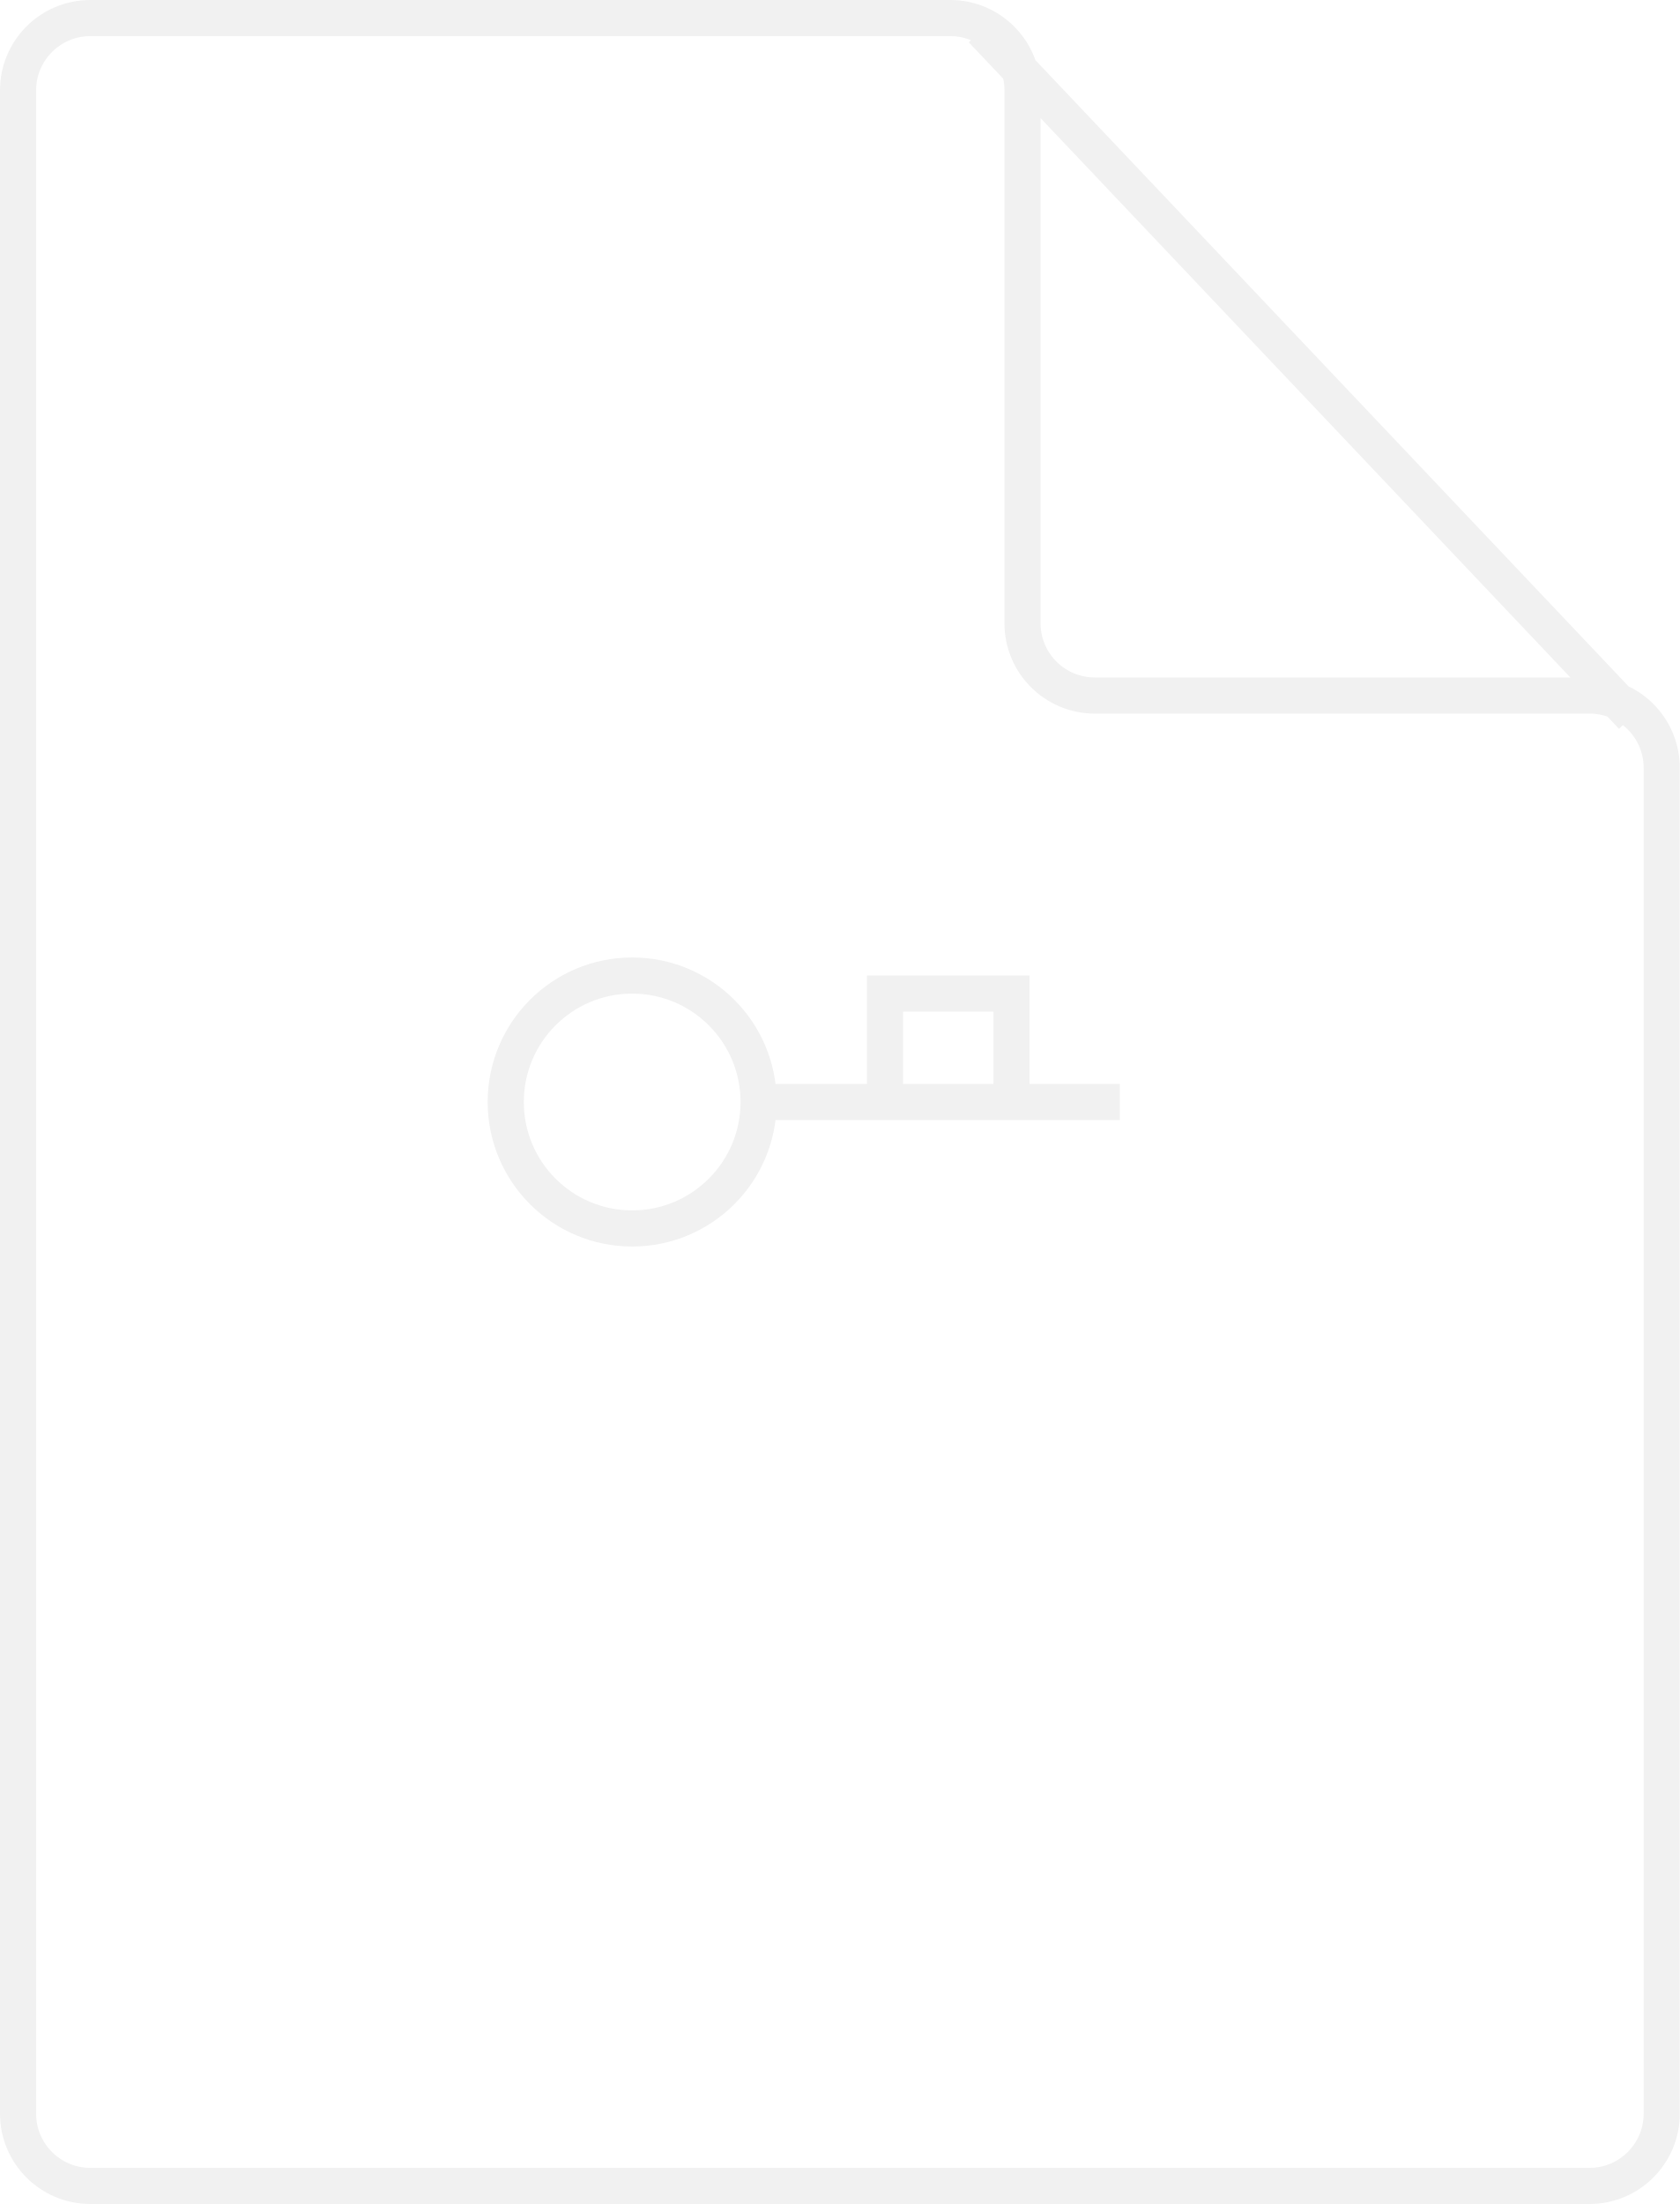
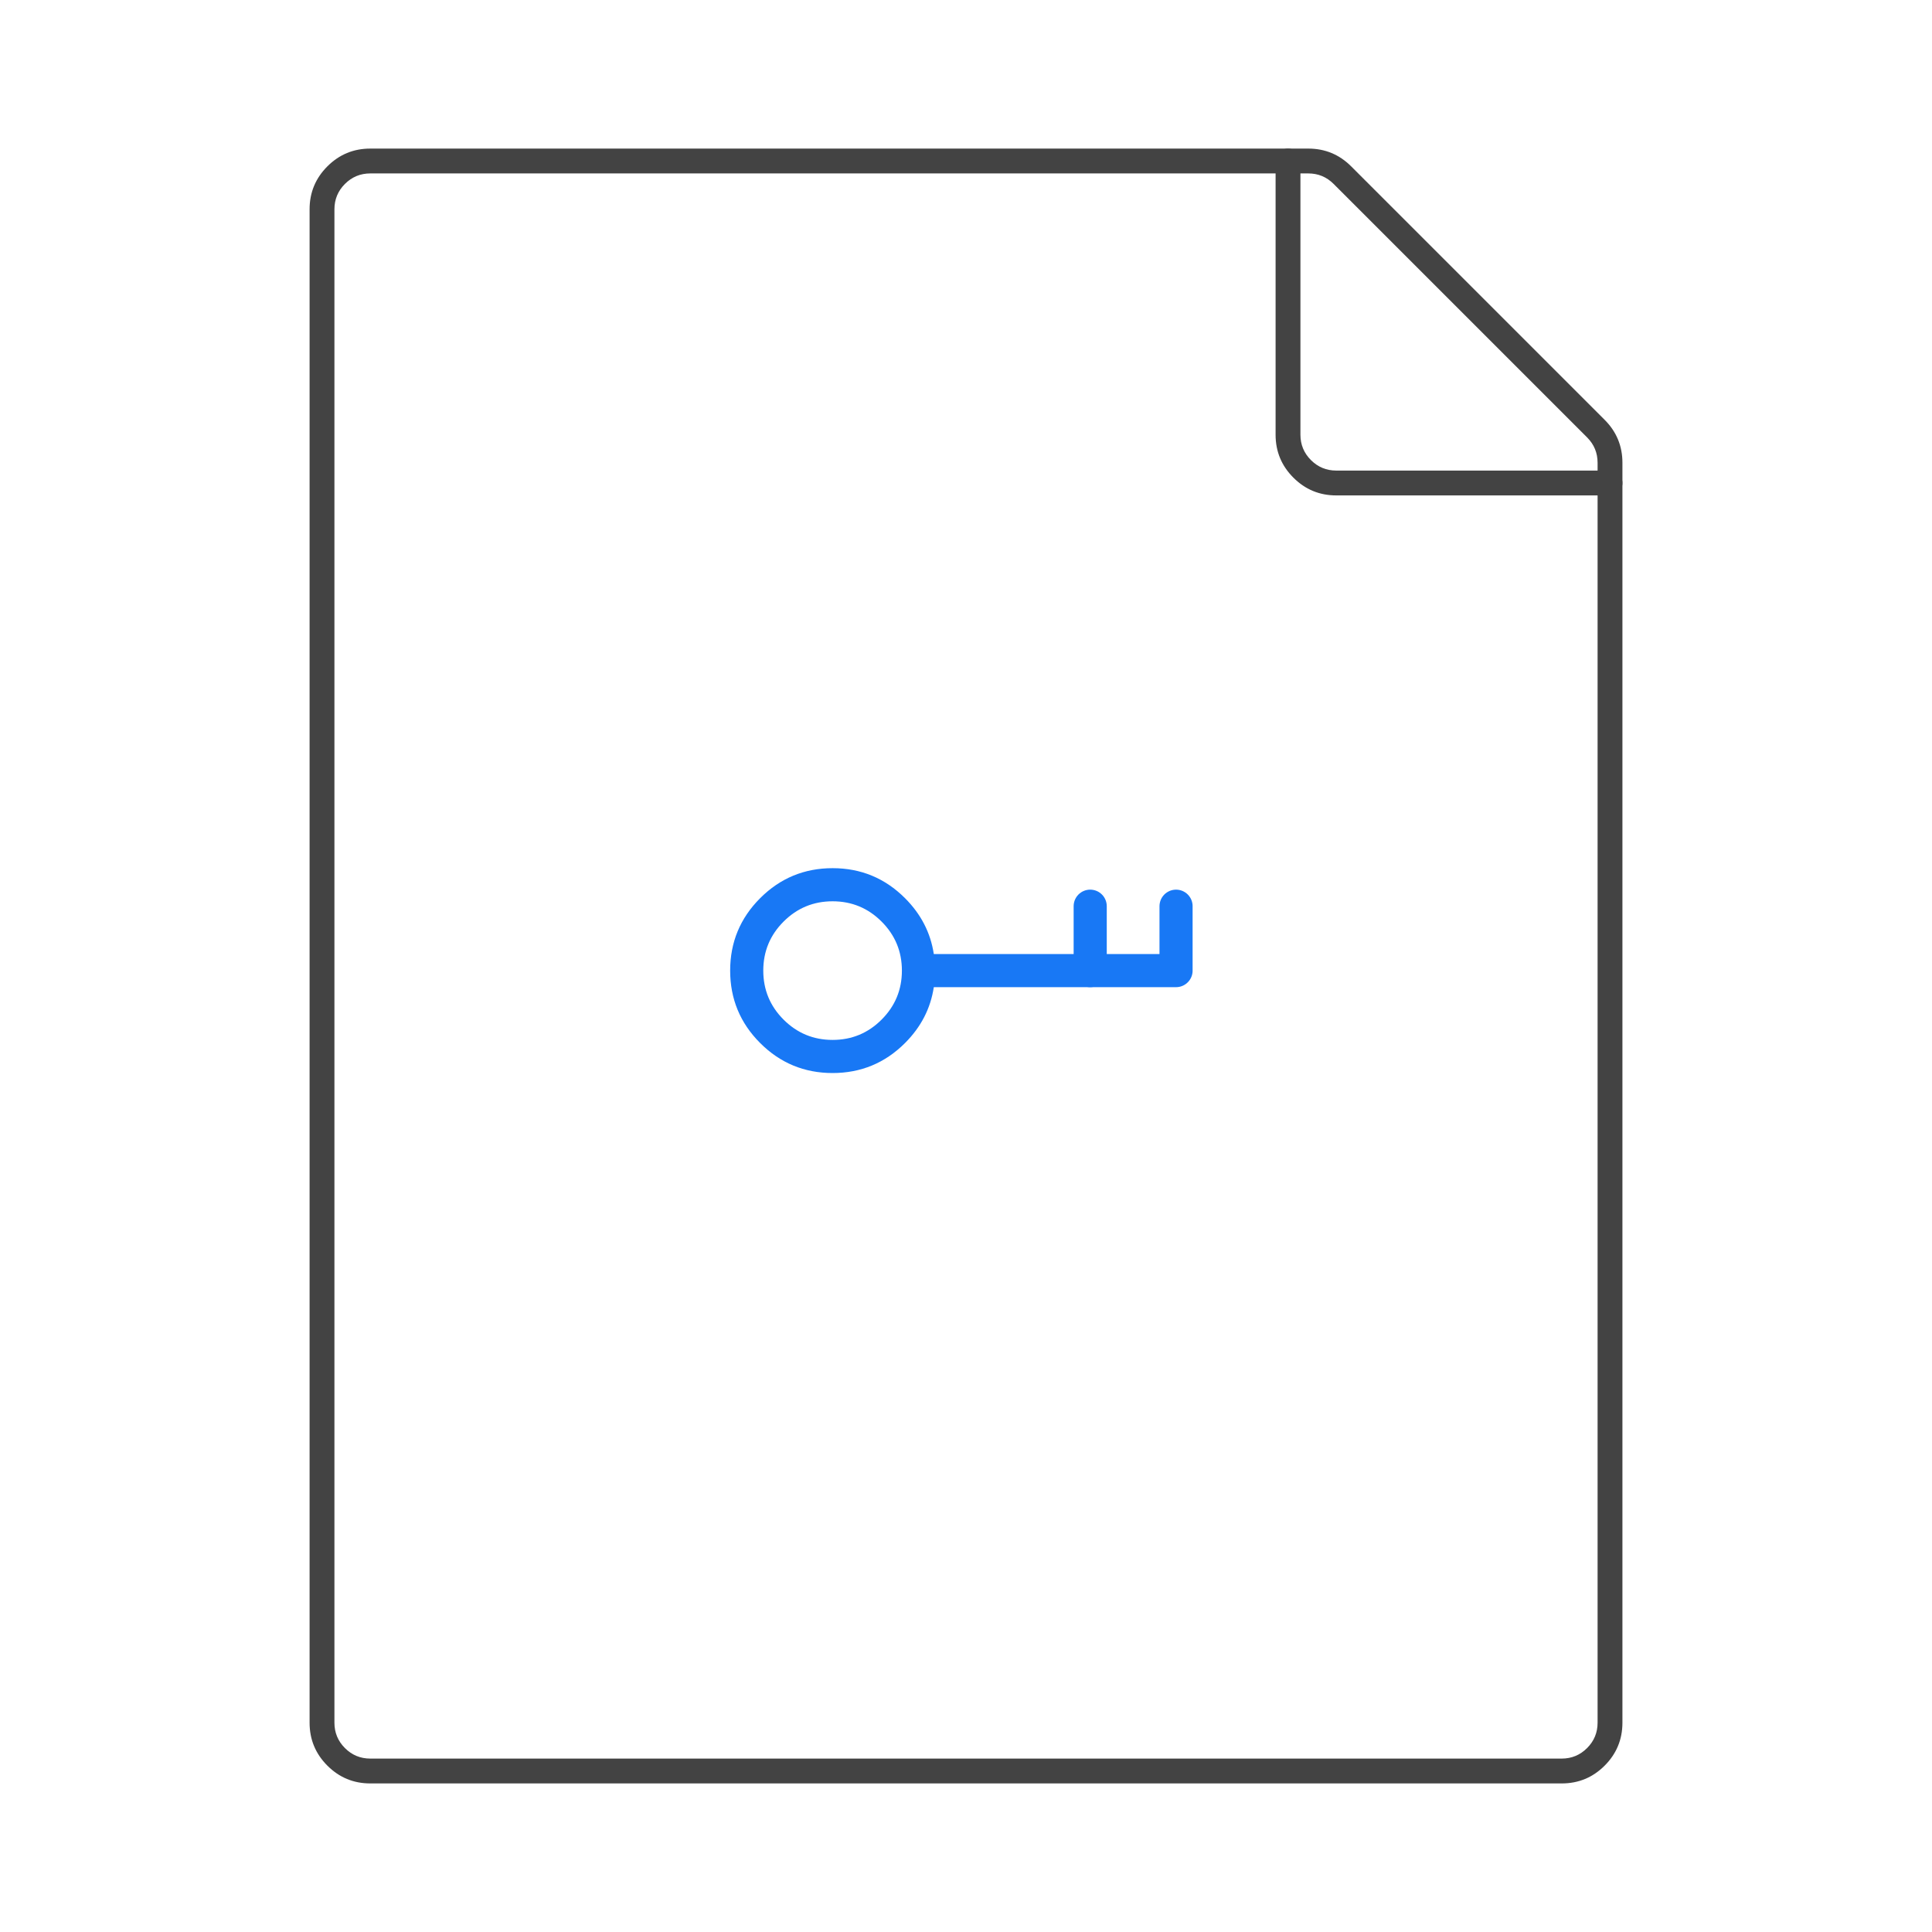
- <svg xmlns="http://www.w3.org/2000/svg" width="93" height="122" viewBox="0 0 93 122" fill="none">
-   <path d="M54.363 1.656L90.363 39.656M42 61C42 64.866 38.866 68 35 68C31.134 68 28 64.866 28 61C28 57.134 31.134 54 35 54C38.866 54 42 57.134 42 61ZM42 61H62M49 54V60M48 55H55M56 54V62M52.611 1C54.82 1 56.611 2.791 56.611 5V34.5C56.611 36.709 58.402 38.5 60.611 38.5H88C90.209 38.5 92 40.291 92 42.5V117C92 119.209 90.209 121 88 121H5C2.791 121 1 119.209 1 117V5C1 2.791 2.791 1 5 1H52.611Z" stroke="#F1F1F1" stroke-width="2" />
+ <svg xmlns="http://www.w3.org/2000/svg" fill="none" version="1.1" width="140" height="140" viewBox="0 0 140 140">
+   <defs>
+     <clipPath id="master_svg0_1_395">
+       <rect x="0" y="0" width="140" height="140" rx="0" />
+     </clipPath>
+     <clipPath id="master_svg1_1_396">
+       <rect x="51" y="89" width="37.333" height="37.333" rx="0" />
+     </clipPath>
+   </defs>
+   <g clip-path="url(#master_svg0_1_395)">
+     <g>
+       <g>
+         <path d="M23.723,127.945Q25.011,129.234,26.834,129.234L113.167,129.234Q114.99,129.234,116.279,127.945Q117.567,126.656,117.567,124.834L117.567,33.533Q117.567,31.711,116.279,30.422L97.912,12.056Q96.624,10.767,94.801,10.767L26.834,10.767Q25.011,10.767,23.723,12.055Q22.434,13.344,22.434,15.167L22.434,124.834Q22.434,126.656,23.723,127.945ZM113.167,127.434L26.834,127.434Q25.757,127.434,24.995,126.672Q24.234,125.911,24.234,124.834L24.234,15.167Q24.234,14.09,24.996,13.328Q25.757,12.567,26.834,12.567L94.801,12.567Q95.878,12.567,96.639,13.328L115.006,31.695Q115.767,32.456,115.767,33.533L115.767,124.834Q115.767,125.911,115.006,126.672Q114.244,127.434,113.167,127.434Z" fill-rule="evenodd" fill="#434343" fill-opacity="1" />
+       </g>
+       <g>
+         <path d="M96.834,35.9L116.667,35.9Q116.756,35.9,116.843,35.883Q116.93,35.865,117.012,35.832Q117.094,35.798,117.167,35.748Q117.241,35.699,117.304,35.636Q117.366,35.574,117.416,35.5Q117.465,35.426,117.499,35.344Q117.533,35.263,117.55,35.176Q117.567,35.089,117.567,35Q117.567,34.911,117.55,34.824Q117.533,34.738,117.499,34.656Q117.465,34.574,117.416,34.5Q117.366,34.426,117.304,34.364Q117.241,34.301,117.167,34.252Q117.094,34.203,117.012,34.169Q116.93,34.135,116.843,34.117Q116.756,34.1,116.667,34.1L96.834,34.1Q95.757,34.1,94.995,33.339Q94.234,32.577,94.234,31.5L94.234,11.667Q94.234,11.578,94.217,11.491Q94.199,11.404,94.165,11.322Q94.132,11.24,94.082,11.167Q94.033,11.093,93.97,11.03Q93.908,10.968,93.834,10.918Q93.76,10.869,93.678,10.835Q93.597,10.801,93.51,10.784Q93.423,10.767,93.334,10.767Q93.245,10.767,93.158,10.784Q93.071,10.801,92.99,10.835Q92.908,10.869,92.834,10.918Q92.76,10.968,92.698,11.03Q92.635,11.093,92.586,11.167Q92.536,11.24,92.502,11.322Q92.469,11.404,92.451,11.491Q92.434,11.578,92.434,11.667L92.434,31.5Q92.434,33.323,93.723,34.611Q95.011,35.9,96.834,35.9Z" fill-rule="evenodd" fill="#434343" fill-opacity="1" />
+       </g>
+     </g>
+     <g transform="matrix(1,0,0,-1,0,178)" clip-path="url(#master_svg1_1_396)">
+       <g>
+         <path d="M65.581,102.418Q63.407,100.244,60.333,100.244Q57.258,100.244,55.084,102.418Q52.91,104.592,52.91,107.666Q52.91,110.741,55.084,112.915Q57.258,115.089,60.333,115.089Q63.407,115.089,65.581,112.915Q67.318,111.178,67.667,108.866L84.021,108.866L84.021,112.333Q84.021,112.392,84.027,112.451Q84.033,112.509,84.045,112.567Q84.056,112.625,84.073,112.681Q84.09,112.738,84.113,112.792Q84.135,112.847,84.163,112.899Q84.191,112.951,84.224,113Q84.256,113.049,84.294,113.094Q84.331,113.14,84.373,113.182Q84.415,113.223,84.46,113.261Q84.506,113.298,84.555,113.331Q84.604,113.364,84.656,113.391Q84.708,113.419,84.762,113.442Q84.817,113.464,84.873,113.481Q84.93,113.499,84.987,113.51Q85.045,113.522,85.104,113.527Q85.163,113.533,85.221,113.533Q85.28,113.533,85.339,113.527Q85.398,113.522,85.456,113.51Q85.513,113.499,85.57,113.481Q85.626,113.464,85.681,113.442Q85.735,113.419,85.787,113.391Q85.839,113.364,85.888,113.331Q85.937,113.298,85.983,113.261Q86.028,113.223,86.07,113.182Q86.112,113.14,86.149,113.094Q86.186,113.049,86.219,113Q86.252,112.951,86.28,112.899Q86.308,112.847,86.33,112.792Q86.353,112.738,86.37,112.681Q86.387,112.625,86.398,112.567Q86.41,112.509,86.416,112.451Q86.421,112.392,86.421,112.333L86.421,107.666Q86.421,107.607,86.416,107.549Q86.41,107.49,86.398,107.432Q86.387,107.375,86.37,107.318Q86.353,107.262,86.33,107.207Q86.308,107.153,86.28,107.101Q86.252,107.049,86.219,107Q86.186,106.951,86.149,106.905Q86.112,106.86,86.07,106.818Q86.028,106.776,85.983,106.739Q85.937,106.701,85.888,106.669Q85.839,106.636,85.787,106.608Q85.735,106.58,85.681,106.558Q85.626,106.535,85.57,106.518Q85.513,106.501,85.456,106.489Q85.398,106.478,85.339,106.472Q85.28,106.466,85.221,106.466L67.667,106.466Q67.318,104.155,65.581,102.418ZM65.355,107.666Q65.355,105.586,63.884,104.115Q62.413,102.644,60.333,102.644Q58.252,102.644,56.781,104.115Q55.31,105.586,55.31,107.666Q55.31,109.747,56.781,111.218Q58.252,112.689,60.333,112.689Q62.413,112.689,63.884,111.218Q65.355,109.747,65.355,107.666Z" fill-rule="evenodd" fill="#1878F5" fill-opacity="1" />
+       </g>
+       <g>
+         <path d="M77.8,107.667L77.8,112.333Q77.8,112.392,77.806,112.451Q77.812,112.51,77.823,112.568Q77.835,112.625,77.852,112.682Q77.869,112.738,77.891,112.793Q77.914,112.847,77.942,112.899Q77.969,112.951,78.002,113Q78.035,113.049,78.072,113.095Q78.11,113.14,78.151,113.182Q78.193,113.224,78.239,113.261Q78.284,113.298,78.333,113.331Q78.382,113.364,78.434,113.392Q78.486,113.42,78.541,113.442Q78.595,113.465,78.652,113.482Q78.708,113.499,78.766,113.51Q78.824,113.522,78.882,113.528Q78.941,113.533,79,113.533Q79.059,113.533,79.118,113.528Q79.176,113.522,79.234,113.51Q79.292,113.499,79.348,113.482Q79.405,113.465,79.459,113.442Q79.514,113.42,79.566,113.392Q79.618,113.364,79.667,113.331Q79.716,113.298,79.761,113.261Q79.807,113.224,79.849,113.182Q79.89,113.14,79.928,113.095Q79.965,113.049,79.998,113Q80.031,112.951,80.058,112.899Q80.086,112.847,80.109,112.793Q80.131,112.738,80.148,112.682Q80.165,112.625,80.177,112.568Q80.188,112.51,80.194,112.451Q80.2,112.392,80.2,112.333L80.2,107.667Q80.2,107.608,80.194,107.549Q80.188,107.49,80.177,107.433Q80.165,107.375,80.148,107.318Q80.131,107.262,80.109,107.208Q80.086,107.153,80.058,107.101Q80.031,107.049,79.998,107Q79.965,106.951,79.928,106.905Q79.89,106.86,79.849,106.818Q79.807,106.777,79.761,106.739Q79.716,106.702,79.667,106.669Q79.618,106.636,79.566,106.608Q79.514,106.581,79.459,106.558Q79.405,106.536,79.348,106.518Q79.292,106.501,79.234,106.49Q79.176,106.478,79.118,106.473Q79.059,106.467,79,106.467Q78.941,106.467,78.882,106.473Q78.824,106.478,78.766,106.49Q78.708,106.501,78.652,106.518Q78.595,106.536,78.541,106.558Q78.486,106.581,78.434,106.608Q78.382,106.636,78.333,106.669Q78.284,106.702,78.239,106.739Q78.193,106.777,78.151,106.818Q78.11,106.86,78.072,106.905Q78.035,106.951,78.002,107Q77.969,107.049,77.942,107.101Q77.914,107.153,77.891,107.208Q77.869,107.262,77.852,107.318Q77.835,107.375,77.823,107.433Q77.812,107.49,77.806,107.549Q77.8,107.608,77.8,107.667Z" fill-rule="evenodd" fill="#1878F5" fill-opacity="1" />
+       </g>
+     </g>
+   </g>
</svg>
